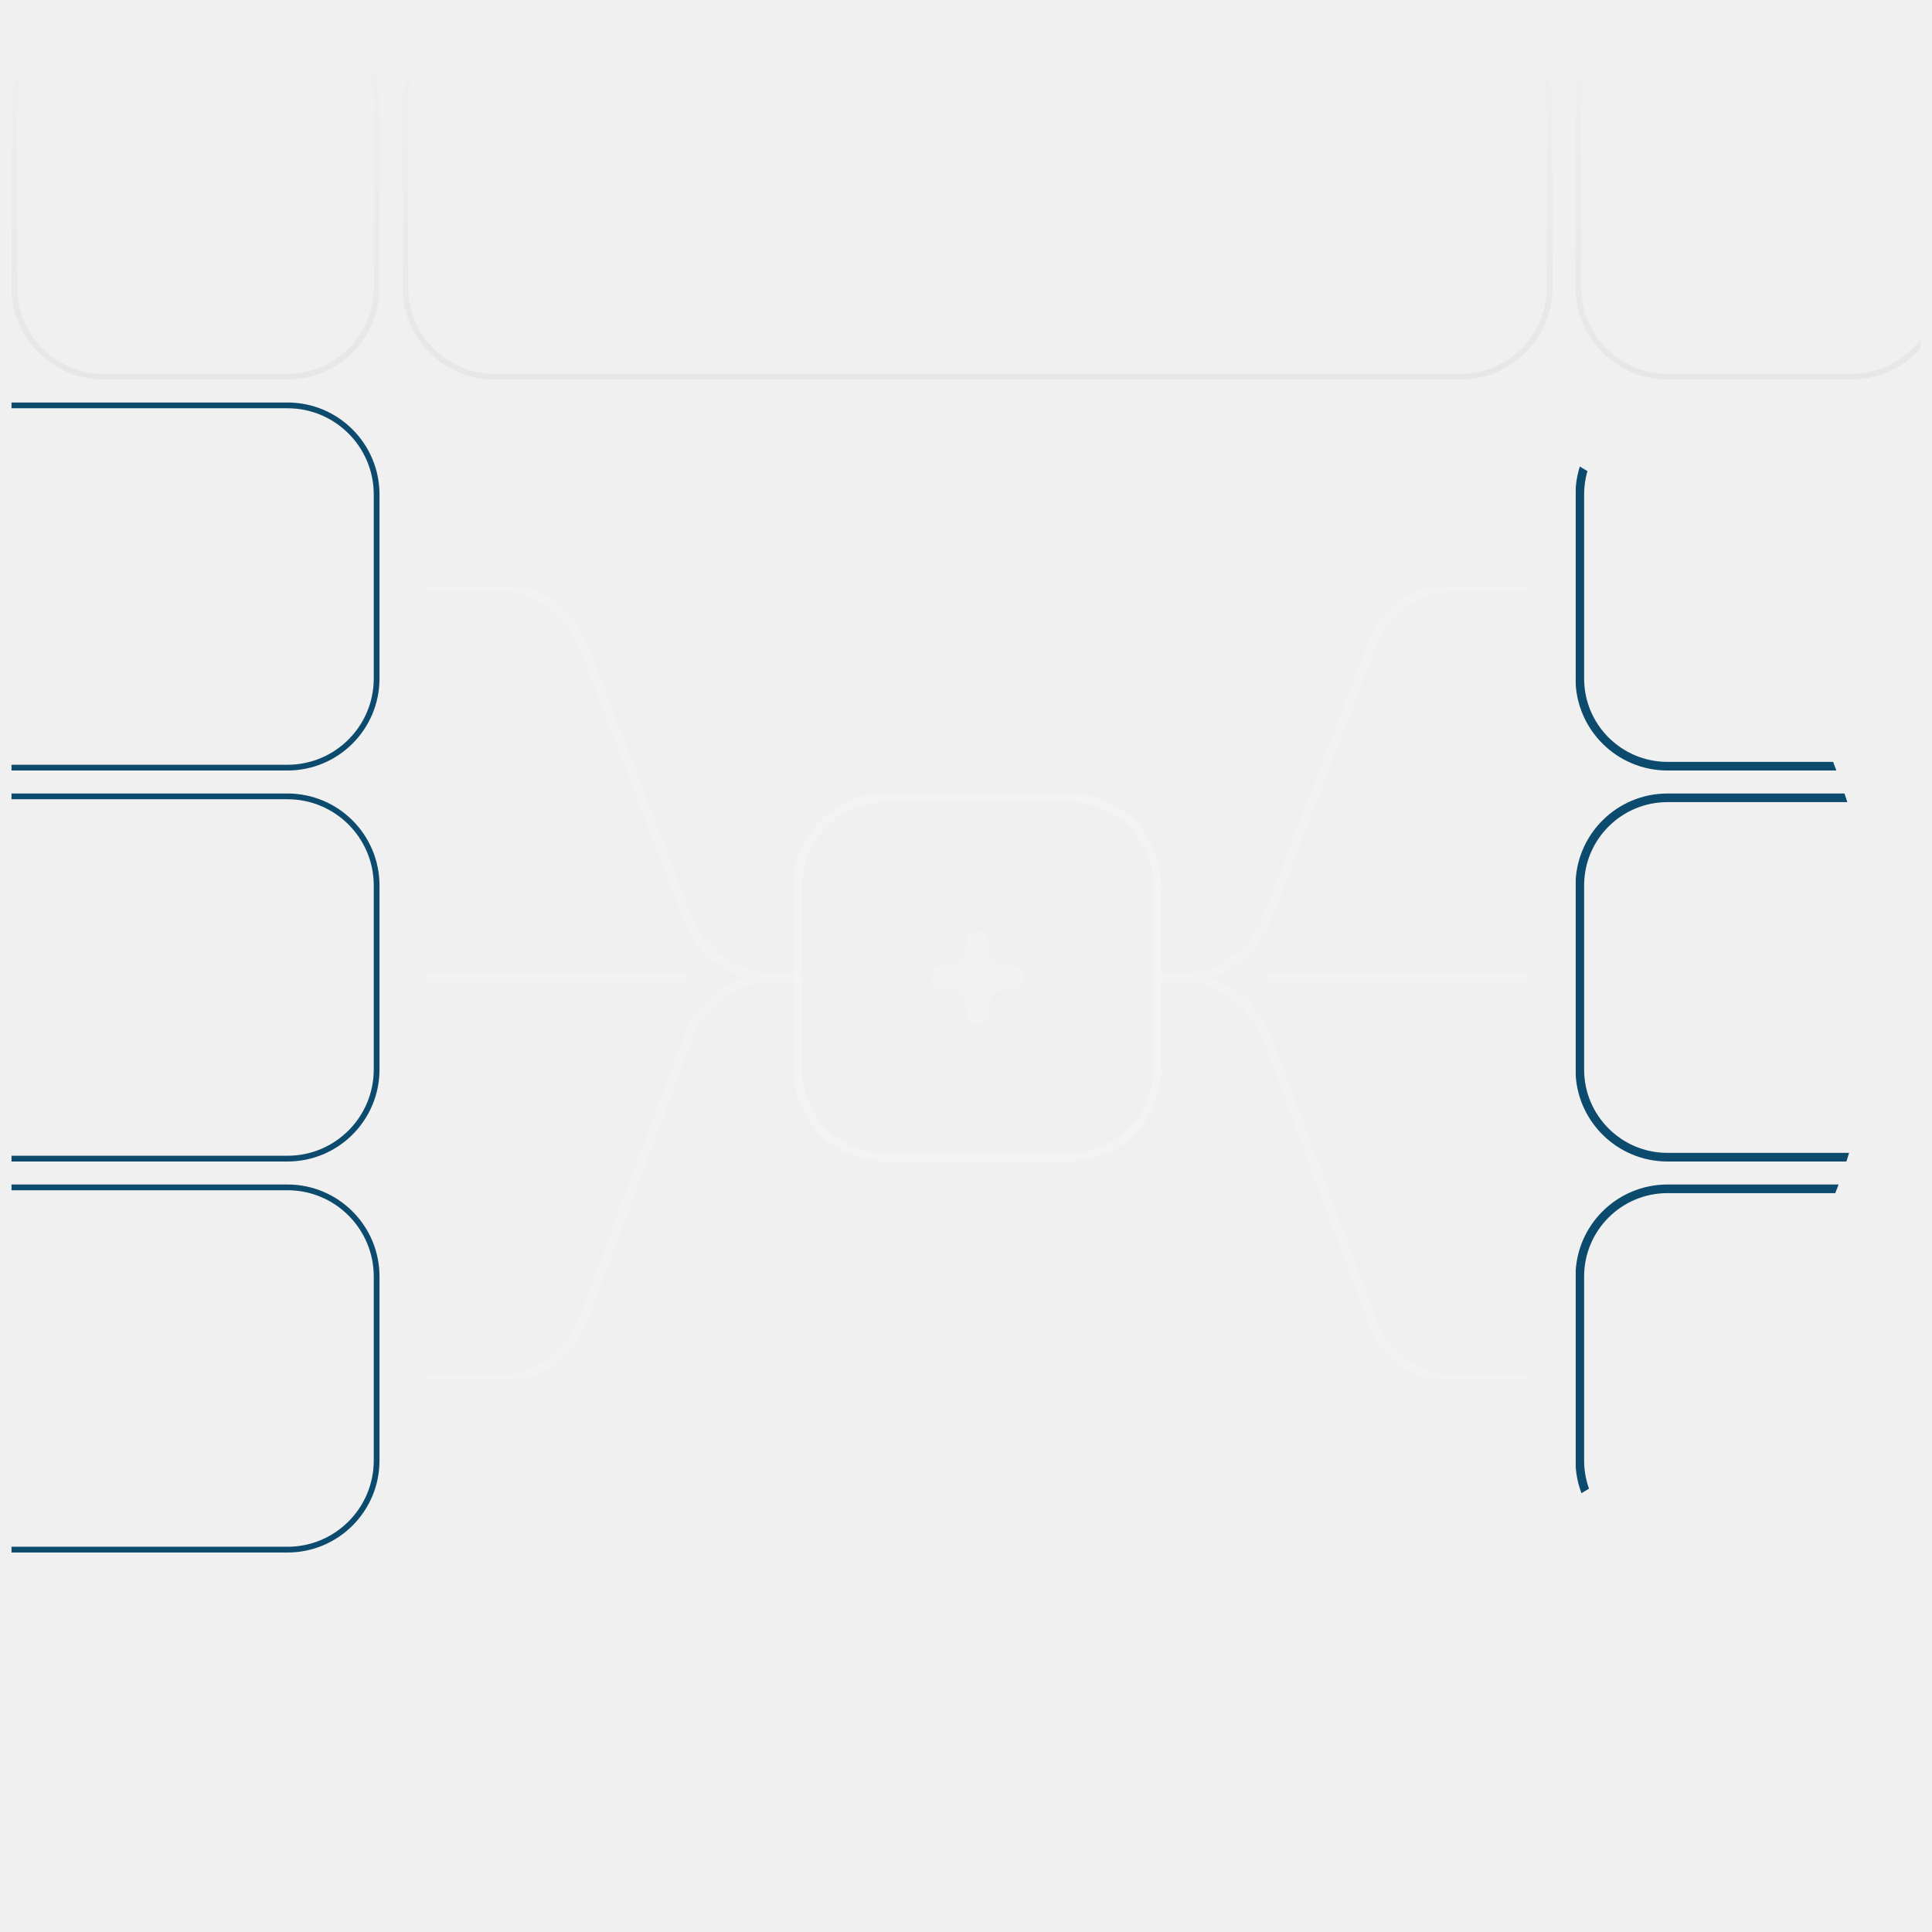
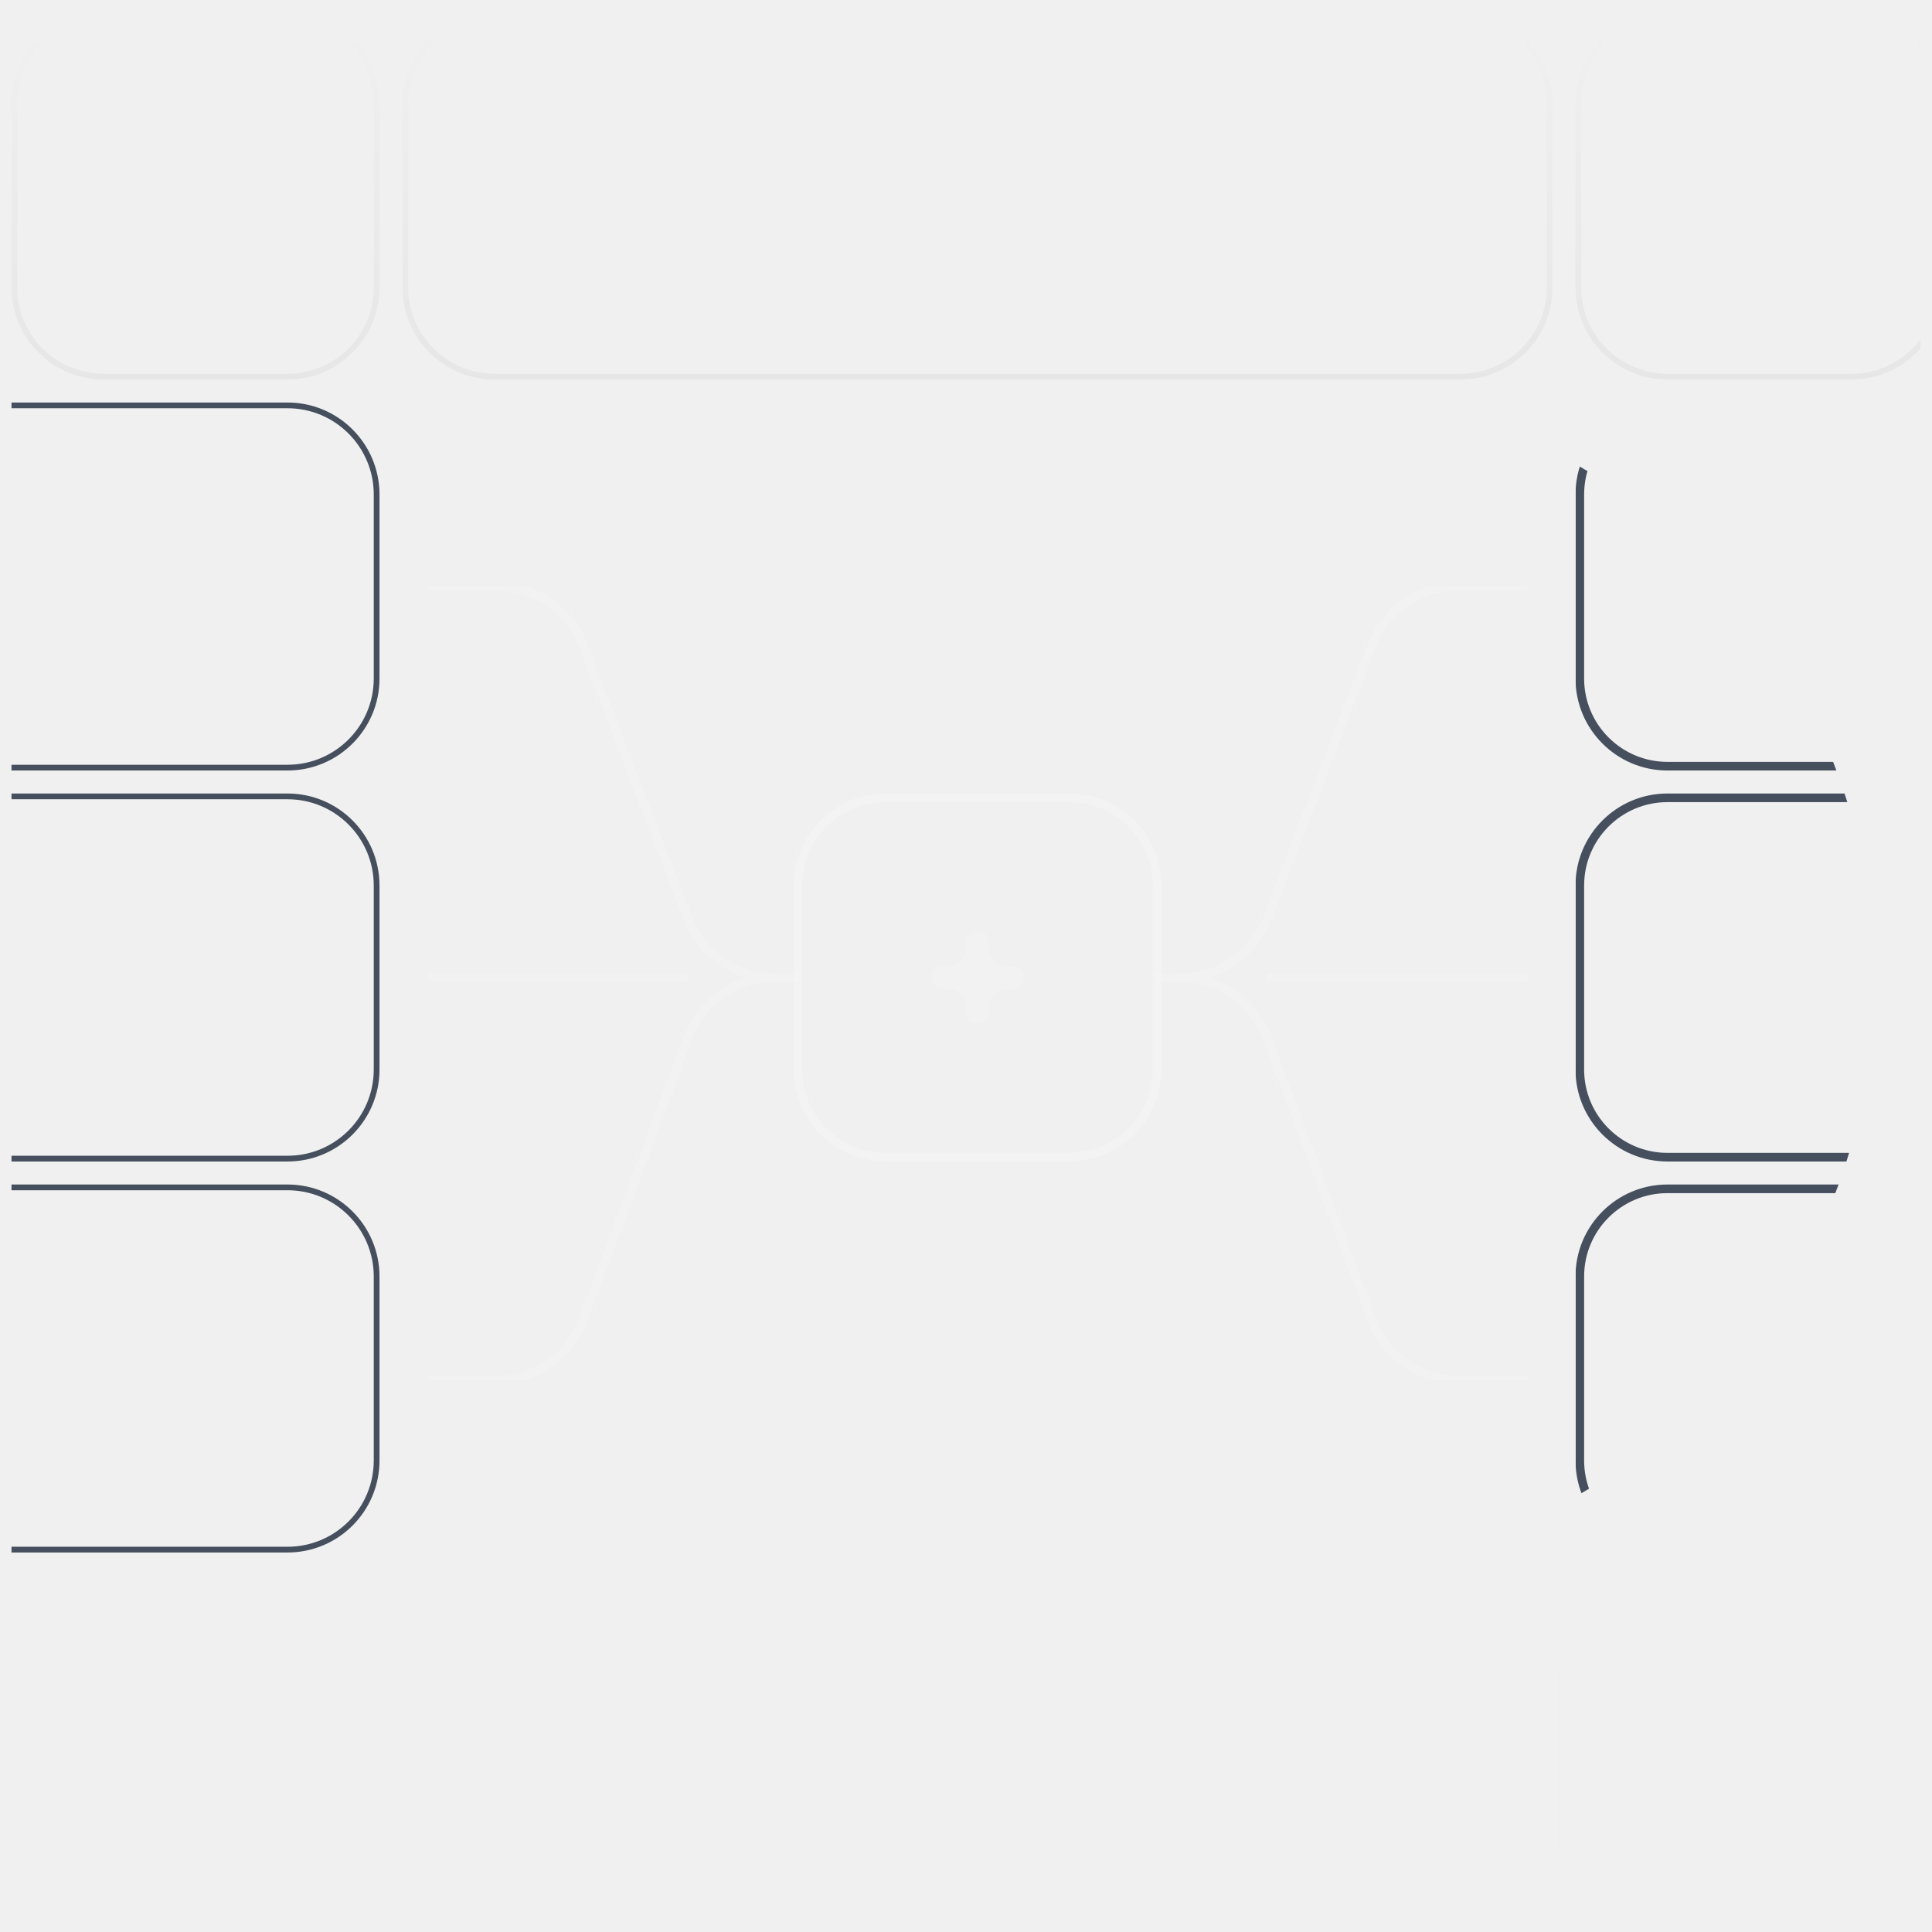
<svg xmlns="http://www.w3.org/2000/svg" width="336" height="336" viewBox="0 0 336 336" fill="none">
  <mask id="mask0_30_5567" style="mask-type:alpha" maskUnits="userSpaceOnUse" x="2" y="2" width="332" height="332">
    <rect x="2" y="2" width="332" height="332" fill="url(#paint0_radial_30_5567)" />
  </mask>
  <g mask="url(#mask0_30_5567)">
</g>
  <g clip-path="url(#clip0_30_5567)">
    <rect opacity="0.1" x="2.5" y="2.5" width="63" height="63" rx="15.5" stroke="url(#paint1_linear_30_5567)" />
    <rect opacity="0.1" x="70.5" y="2.5" width="199" height="63" rx="15.5" stroke="url(#paint2_linear_30_5567)" />
    <rect opacity="0.1" x="274.5" y="2.5" width="63" height="63" rx="15.5" stroke="url(#paint3_linear_30_5567)" />
    <g clip-path="url(#clip1_30_5567)" filter="url(#filter0_d_30_5567)">
      <rect width="64" height="64" transform="translate(138 138)" fill="white" fill-opacity="0.01" />
      <g clip-path="url(#clip2_30_5567)">
        <mask id="mask1_30_5567" style="mask-type:luminance" maskUnits="userSpaceOnUse" x="138" y="138" width="64" height="64">
          <path d="M186 138H154C145.163 138 138 145.163 138 154V186C138 194.837 145.163 202 154 202H186C194.837 202 202 194.837 202 186V154C202 145.163 194.837 138 186 138Z" fill="white" />
        </mask>
        <g mask="url(#mask1_30_5567)">
          <path opacity="0.4" d="M186 138.75H154C145.578 138.75 138.75 145.578 138.75 154V186C138.75 194.422 145.578 201.25 154 201.25H186C194.422 201.25 201.25 194.422 201.25 186V154C201.25 145.578 194.422 138.75 186 138.75Z" stroke="#F8F8F8" stroke-width="1.5" />
          <path d="M186 144H154C148.477 144 144 148.477 144 154V186C144 191.523 148.477 196 154 196H186C191.523 196 196 191.523 196 186V154C196 148.477 191.523 144 186 144Z" fill="#F8F8F8" fill-opacity="0.01" />
          <g opacity="0.25">
            <path fill-rule="evenodd" clip-rule="evenodd" d="M172 164C172 162.895 171.105 162 170 162C168.895 162 168 162.895 168 164V165C168 166.657 166.657 168 165 168H164C162.895 168 162 168.895 162 170C162 171.105 162.895 172 164 172H165C166.657 172 168 173.343 168 175V176C168 177.105 168.895 178 170 178C171.105 178 172 177.105 172 176V175C172 173.343 173.343 172 175 172H176C177.105 172 178 171.105 178 170C178 168.895 177.105 168 176 168H175C173.343 168 172 166.657 172 165V164Z" fill="#F8F8F8" />
          </g>
        </g>
      </g>
    </g>
-     <rect x="-65.5" y="70.5" width="131" height="63" rx="15.5" stroke="#0C4A6E" />
-     <rect x="-65.5" y="138.5" width="131" height="63" rx="15.5" stroke="#0C4A6E" />
-     <rect x="-65.5" y="206.5" width="131" height="63" rx="15.5" stroke="#0C4A6E" />
+     <rect x="-65.5" y="70.5" width="131" height="63" rx="15.5" stroke="#464F5E" />
+     <rect x="-65.5" y="138.5" width="131" height="63" rx="15.5" stroke="#464F5E" />
+     <rect x="-65.5" y="206.5" width="131" height="63" rx="15.5" stroke="#464F5E" />
    <g clip-path="url(#clip3_30_5567)">
      <mask id="mask2_30_5567" style="mask-type:alpha" maskUnits="userSpaceOnUse" x="119" y="67" width="207" height="207">
        <path d="M222.5 274C279.661 274 326 227.661 326 170.5C326 113.339 279.661 67 222.5 67C165.339 67 119 113.339 119 170.5C119 227.661 165.339 274 222.5 274Z" fill="#D9D9D9" />
      </mask>
      <g mask="url(#mask2_30_5567)">
-         <path d="M322 70.75H290C281.578 70.75 274.75 77.578 274.75 86V118C274.75 126.422 281.578 133.25 290 133.25H322C330.422 133.25 337.25 126.422 337.25 118V86C337.25 77.578 330.422 70.75 322 70.75Z" stroke="#0C4A6E" stroke-width="1.5" />
-         <path d="M322 138.75H290C281.578 138.75 274.75 145.578 274.75 154V186C274.75 194.422 281.578 201.25 290 201.25H322C330.422 201.25 337.25 194.422 337.25 186V154C337.25 145.578 330.422 138.75 322 138.75Z" stroke="#0C4A6E" stroke-width="1.5" />
-         <path d="M322 206.75H290C281.578 206.75 274.75 213.578 274.75 222V254C274.75 262.422 281.578 269.25 290 269.25H322C330.422 269.25 337.25 262.422 337.25 254V222C337.25 213.578 330.422 206.75 322 206.75Z" stroke="#0C4A6E" stroke-width="1.5" />
+         <path d="M322 70.75H290C281.578 70.75 274.75 77.578 274.75 86V118C274.75 126.422 281.578 133.25 290 133.25H322C330.422 133.25 337.25 126.422 337.25 118V86C337.25 77.578 330.422 70.75 322 70.75Z" stroke="#464F5E" stroke-width="1.5" />
+         <path d="M322 138.75H290C281.578 138.75 274.75 145.578 274.75 154V186C274.75 194.422 281.578 201.25 290 201.25H322C330.422 201.25 337.25 194.422 337.25 186V154C337.25 145.578 330.422 138.75 322 138.75Z" stroke="#464F5E" stroke-width="1.5" />
+         <path d="M322 206.75H290C281.578 206.75 274.75 213.578 274.75 222V254C274.75 262.422 281.578 269.25 290 269.25H322C330.422 269.25 337.25 262.422 337.25 254V222C337.25 213.578 330.422 206.75 322 206.75Z" stroke="#464F5E" stroke-width="1.5" />
      </g>
    </g>
    <rect opacity="0.1" x="2.5" y="274.5" width="63" height="63" rx="15.5" stroke="#F8F8F8" />
    <rect opacity="0.1" x="70.5" y="274.5" width="199" height="63" rx="15.5" stroke="#F8F8F8" />
    <rect opacity="0.1" x="274.5" y="274.5" width="63" height="63" rx="15.5" stroke="#F8F8F8" />
    <g clip-path="url(#clip4_30_5567)">
      <g opacity="0.25">
        <path d="M75 101.25C74.586 101.25 74.25 101.586 74.25 102C74.25 102.414 74.586 102.75 75 102.75V101.25ZM75 102.75H86.505V101.25H75V102.75ZM100.746 112.546L118.915 159.99L120.316 159.454L102.147 112.01L100.746 112.546ZM134.558 170.75H139V169.25H134.558V170.75ZM118.915 159.99C121.397 166.471 127.618 170.75 134.558 170.75V169.25C128.239 169.25 122.576 165.354 120.316 159.454L118.915 159.99ZM86.505 102.75C92.823 102.75 98.486 106.646 100.746 112.546L102.147 112.01C99.665 105.529 93.444 101.25 86.505 101.25V102.75Z" fill="#F8F8F8" />
        <path d="M75 240.75C74.586 240.75 74.25 240.414 74.25 240C74.25 239.586 74.586 239.25 75 239.25V240.75ZM75 239.25H86.391V240.75H75V239.25ZM100.684 229.317L118.972 180.16L120.378 180.683L102.09 229.84L100.684 229.317ZM134.671 169.25H139V170.75H134.671V169.25ZM118.972 180.16C121.412 173.601 127.673 169.25 134.671 169.25V170.75C128.299 170.75 122.599 174.711 120.378 180.683L118.972 180.16ZM86.391 239.25C92.763 239.25 98.463 235.289 100.684 229.317L102.09 229.84C99.65 236.399 93.389 240.75 86.391 240.75V239.25Z" fill="#F8F8F8" />
        <path d="M75 170H119" stroke="#F8F8F8" stroke-width="1.5" stroke-linecap="round" />
      </g>
    </g>
    <g clip-path="url(#clip5_30_5567)">
      <g opacity="0.25">
        <path d="M265 101.25C265.414 101.25 265.75 101.586 265.75 102C265.75 102.414 265.414 102.75 265 102.75V101.25ZM265 102.75H253.495V101.25H265V102.75ZM239.254 112.546L221.085 159.99L219.684 159.454L237.853 112.01L239.254 112.546ZM205.443 170.75H201V169.25H205.443V170.75ZM221.085 159.99C218.603 166.471 212.382 170.75 205.443 170.75V169.25C211.761 169.25 217.424 165.354 219.684 159.454L221.085 159.99ZM253.495 102.75C247.177 102.75 241.514 106.646 239.254 112.546L237.853 112.01C240.335 105.529 246.556 101.25 253.495 101.25V102.75Z" fill="#F8F8F8" />
        <path d="M265 240.75C265.414 240.75 265.75 240.414 265.75 240C265.75 239.586 265.414 239.25 265 239.25V240.75ZM265 239.25H253.609V240.75H265V239.25ZM239.316 229.317L221.028 180.16L219.622 180.683L237.91 229.84L239.316 229.317ZM205.329 169.25H201V170.75H205.329V169.25ZM221.028 180.16C218.588 173.601 212.327 169.25 205.329 169.25V170.75C211.701 170.75 217.401 174.711 219.622 180.683L221.028 180.16ZM253.609 239.25C247.237 239.25 241.537 235.289 239.316 229.317L237.91 229.84C240.35 236.399 246.611 240.75 253.609 240.75V239.25Z" fill="#F8F8F8" />
        <path d="M265 170H221" stroke="#F8F8F8" stroke-width="1.5" stroke-linecap="round" />
      </g>
    </g>
  </g>
  <defs>
    <filter id="filter0_d_30_5567" x="122" y="138" width="96" height="112" filterUnits="userSpaceOnUse" color-interpolation-filters="sRGB">
      <feFlood flood-opacity="0" result="BackgroundImageFix" />
      <feColorMatrix in="SourceAlpha" type="matrix" values="0 0 0 0 0 0 0 0 0 0 0 0 0 0 0 0 0 0 127 0" result="hardAlpha" />
      <feMorphology radius="8" operator="erode" in="SourceAlpha" result="effect1_dropShadow_30_5567" />
      <feOffset dy="32" />
      <feGaussianBlur stdDeviation="12" />
      <feComposite in2="hardAlpha" operator="out" />
      <feColorMatrix type="matrix" values="0 0 0 0 0 0 0 0 0 0 0 0 0 0 0 0 0 0 0.6 0" />
      <feBlend mode="normal" in2="BackgroundImageFix" result="effect1_dropShadow_30_5567" />
      <feBlend mode="normal" in="SourceGraphic" in2="effect1_dropShadow_30_5567" result="shape" />
    </filter>
    <radialGradient id="paint0_radial_30_5567" cx="0" cy="0" r="1" gradientUnits="userSpaceOnUse" gradientTransform="translate(168 168) scale(166)">
      <stop />
      <stop offset="1" stop-opacity="0" />
    </radialGradient>
    <linearGradient id="paint1_linear_30_5567" x1="34" y1="2" x2="34" y2="66" gradientUnits="userSpaceOnUse">
      <stop stop-color="#F8F8F8" />
      <stop offset="1" stop-color="#929292" />
    </linearGradient>
    <linearGradient id="paint2_linear_30_5567" x1="170" y1="2" x2="170" y2="66" gradientUnits="userSpaceOnUse">
      <stop stop-color="#F8F8F8" />
      <stop offset="1" stop-color="#929292" />
    </linearGradient>
    <linearGradient id="paint3_linear_30_5567" x1="306" y1="2" x2="306" y2="66" gradientUnits="userSpaceOnUse">
      <stop stop-color="#F8F8F8" />
      <stop offset="1" stop-color="#929292" />
    </linearGradient>
    <clipPath id="clip0_30_5567">
      <rect width="332" height="332" fill="white" transform="translate(2 2)" />
    </clipPath>
    <clipPath id="clip1_30_5567">
      <rect width="64" height="64" fill="white" transform="translate(138 138)" />
    </clipPath>
    <clipPath id="clip2_30_5567">
      <rect width="64" height="64" fill="white" transform="translate(138 138)" />
    </clipPath>
    <clipPath id="clip3_30_5567">
      <rect width="132" height="200" fill="white" transform="translate(274 70)" />
    </clipPath>
    <clipPath id="clip4_30_5567">
      <rect width="73" height="138" fill="white" transform="translate(66 102)" />
    </clipPath>
    <clipPath id="clip5_30_5567">
      <rect width="73" height="138" fill="white" transform="translate(201 102)" />
    </clipPath>
  </defs>
</svg>
